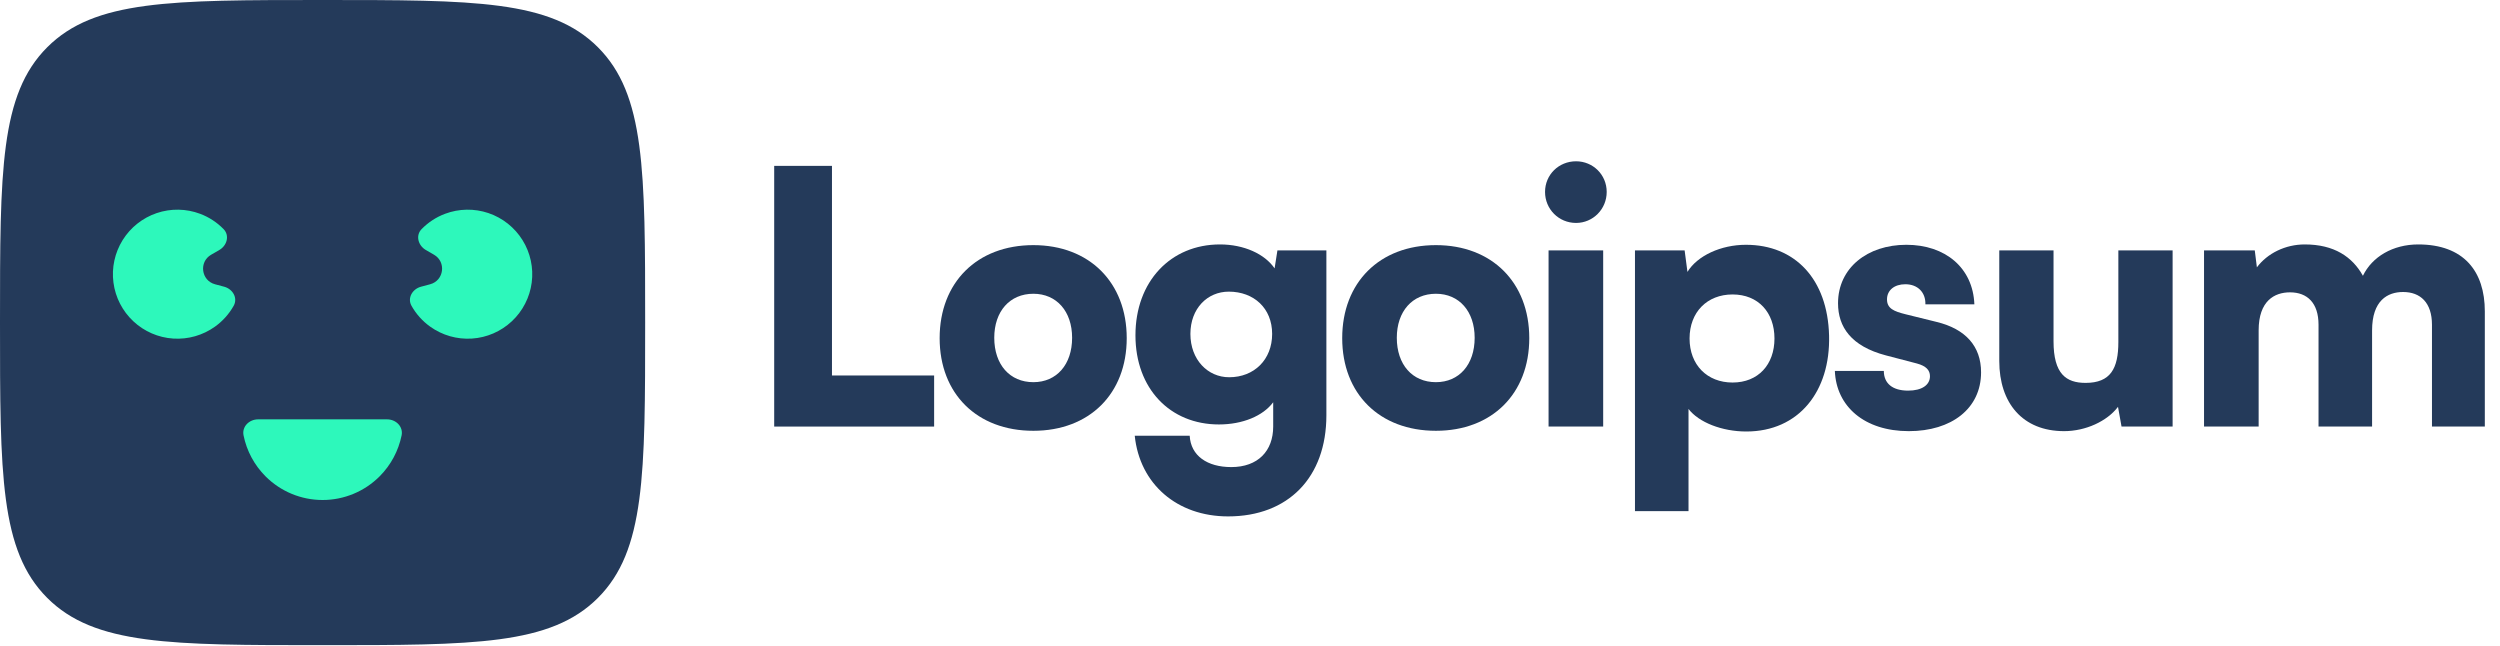
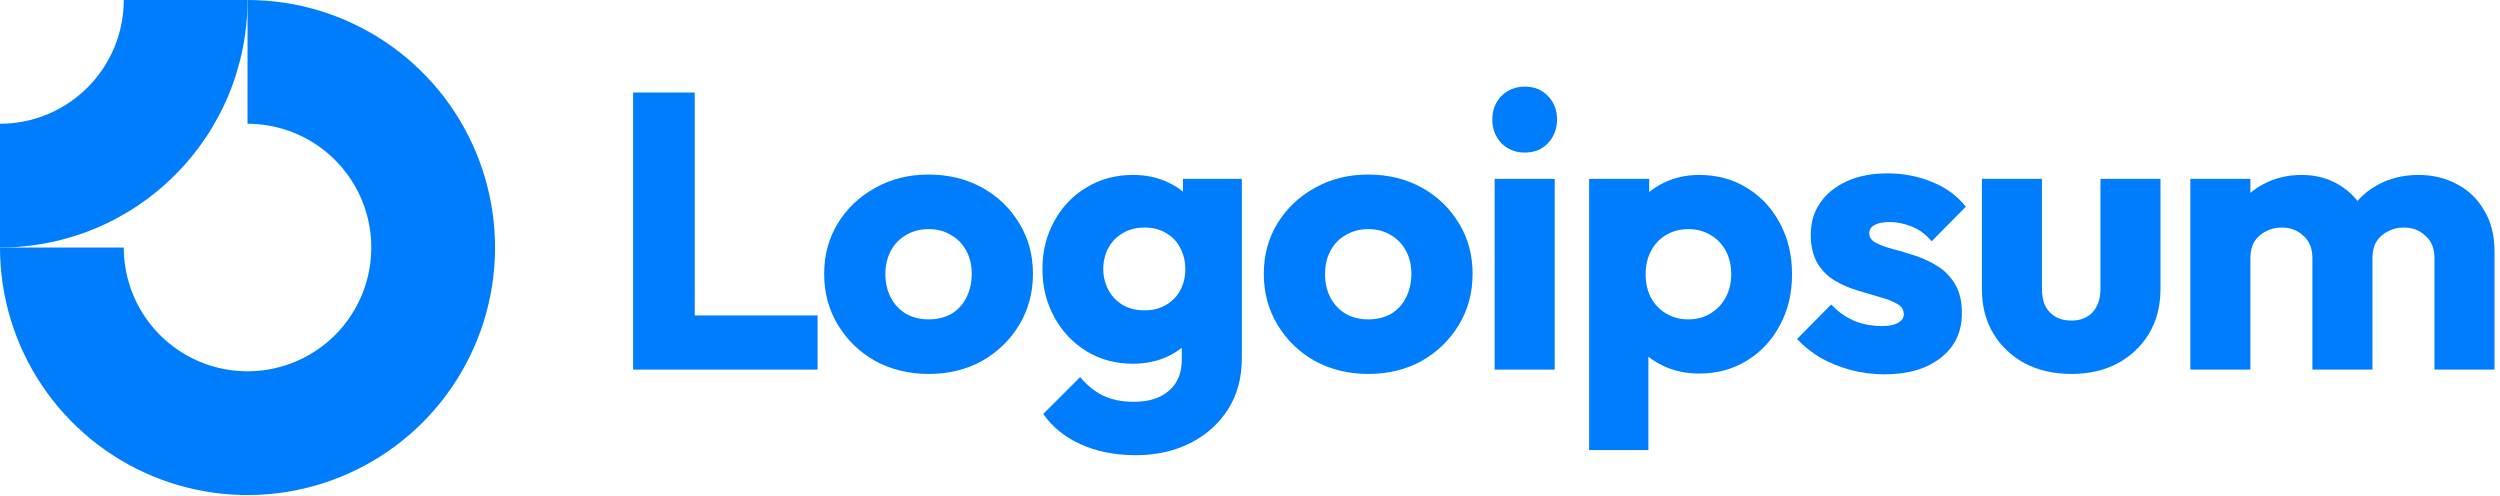
- <svg xmlns="http://www.w3.org/2000/svg" id="logo-34" width="155" height="40" viewBox="0 0 155 40" fill="none">
-   <path d="M51.582 10.284H48V26.447H57.916V23.28H51.582V10.284Z" class="ccustom" fill="#243A5A" />
-   <path d="M58.258 20.965C58.258 24.416 60.574 26.709 64.069 26.709C67.541 26.709 69.857 24.416 69.857 20.965C69.857 17.514 67.541 15.198 64.069 15.198C60.574 15.198 58.258 17.514 58.258 20.965ZM61.644 20.943C61.644 19.305 62.605 18.213 64.069 18.213C65.51 18.213 66.471 19.305 66.471 20.943C66.471 22.603 65.51 23.695 64.069 23.695C62.605 23.695 61.644 22.603 61.644 20.943Z" class="ccustom" fill="#243A5A" />
-   <path d="M70.398 20.79C70.398 24.088 72.538 26.316 75.574 26.316C77.038 26.316 78.305 25.792 78.938 24.94V26.447C78.938 27.954 77.999 28.959 76.339 28.959C74.854 28.959 73.827 28.26 73.761 27.015H70.354C70.66 30.008 72.975 32.017 76.142 32.017C79.877 32.017 82.236 29.593 82.236 25.748V15.526H79.2L79.025 16.64C78.414 15.745 77.125 15.155 75.64 15.155C72.582 15.155 70.398 17.448 70.398 20.79ZM73.805 20.703C73.805 19.13 74.854 18.082 76.186 18.082C77.737 18.082 78.873 19.108 78.873 20.703C78.873 22.297 77.759 23.389 76.208 23.389C74.876 23.389 73.805 22.297 73.805 20.703Z" class="ccustom" fill="#243A5A" />
-   <path d="M83.217 20.965C83.217 24.416 85.532 26.709 89.027 26.709C92.5 26.709 94.815 24.416 94.815 20.965C94.815 17.514 92.5 15.198 89.027 15.198C85.532 15.198 83.217 17.514 83.217 20.965ZM86.602 20.943C86.602 19.305 87.563 18.213 89.027 18.213C90.468 18.213 91.429 19.305 91.429 20.943C91.429 22.603 90.468 23.695 89.027 23.695C87.563 23.695 86.602 22.603 86.602 20.943Z" class="ccustom" fill="#243A5A" />
-   <path d="M97.715 13.822C98.763 13.822 99.615 12.97 99.615 11.9C99.615 10.83 98.763 10 97.715 10C96.645 10 95.793 10.83 95.793 11.9C95.793 12.97 96.645 13.822 97.715 13.822ZM96.011 26.447H99.397V15.526H96.011V26.447Z" class="ccustom" fill="#243A5A" />
-   <path d="M101.368 31.689H104.688V25.355C105.321 26.185 106.763 26.753 108.27 26.753C111.524 26.753 113.49 24.263 113.403 20.812C113.315 17.295 111.284 15.177 108.248 15.177C106.697 15.177 105.234 15.854 104.622 16.858L104.447 15.526H101.368V31.689ZM104.753 20.987C104.753 19.349 105.845 18.256 107.418 18.256C109.012 18.256 110.017 19.37 110.017 20.987C110.017 22.603 109.012 23.717 107.418 23.717C105.845 23.717 104.753 22.625 104.753 20.987Z" class="ccustom" fill="#243A5A" />
-   <path d="M113.761 22.996C113.848 25.202 115.596 26.731 118.348 26.731C120.991 26.731 122.826 25.333 122.826 23.084C122.826 21.467 121.865 20.397 120.073 19.96L118.13 19.48C117.431 19.305 116.994 19.13 116.994 18.562C116.994 17.994 117.452 17.623 118.13 17.623C118.894 17.623 119.396 18.125 119.375 18.868H122.411C122.323 16.596 120.598 15.177 118.195 15.177C115.771 15.177 113.958 16.618 113.958 18.802C113.958 20.266 114.766 21.467 116.928 22.035L118.85 22.537C119.418 22.69 119.658 22.952 119.658 23.324C119.658 23.87 119.156 24.219 118.304 24.219C117.321 24.219 116.797 23.761 116.797 22.996H113.761Z" class="ccustom" fill="#243A5A" />
-   <path d="M127.974 26.731C129.307 26.731 130.639 26.119 131.316 25.224L131.535 26.447H134.702V15.526H131.338V21.205C131.338 22.843 130.858 23.739 129.307 23.739C128.105 23.739 127.319 23.193 127.319 21.161V15.526H123.955V22.384C123.955 24.984 125.397 26.731 127.974 26.731Z" class="ccustom" fill="#243A5A" />
-   <path d="M140.036 26.447V20.484C140.036 18.649 141.019 18.125 141.98 18.125C143.05 18.125 143.749 18.781 143.749 20.135V26.447H147.069V20.484C147.069 18.628 148.03 18.104 148.991 18.104C150.061 18.104 150.782 18.759 150.782 20.135V26.447H154.059V19.305C154.059 16.815 152.748 15.155 149.93 15.155C148.358 15.155 147.069 15.919 146.501 17.099C145.846 15.919 144.71 15.155 142.897 15.155C141.696 15.155 140.582 15.701 139.927 16.575L139.796 15.526H136.65V26.447H140.036Z" class="ccustom" fill="#243A5A" />
-   <path d="M0 20C0 10.572 0 5.858 2.929 2.929C5.858 0 10.572 0 20 0C29.428 0 34.142 0 37.071 2.929C40 5.858 40 10.572 40 20C40 29.428 40 34.142 37.071 37.071C34.142 40 29.428 40 20 40C10.572 40 5.858 40 2.929 37.071C0 34.142 0 29.428 0 20Z" class="ccustom" fill="#243A5A" />
-   <path d="M24 26C24.552 26 25.01 26.452 24.9 26.993C24.706 27.949 24.235 28.835 23.535 29.535C22.598 30.473 21.326 31 20 31C18.674 31 17.402 30.473 16.465 29.535C15.764 28.835 15.293 27.949 15.1 26.993C14.99 26.452 15.448 26 16 26L24 26Z" class="ccompli2" fill="#2DF8BB" />
-   <path d="M26.102 17.776C25.569 17.919 25.242 18.477 25.513 18.959C25.797 19.466 26.191 19.908 26.67 20.251C27.422 20.79 28.338 21.052 29.262 20.991C30.185 20.931 31.059 20.552 31.734 19.919C32.41 19.287 32.845 18.44 32.966 17.522C33.087 16.605 32.886 15.674 32.397 14.888C31.908 14.102 31.162 13.51 30.286 13.212C29.41 12.915 28.457 12.93 27.591 13.256C27.04 13.464 26.545 13.789 26.139 14.205C25.753 14.6 25.924 15.224 26.402 15.5L26.909 15.793C27.681 16.238 27.529 17.394 26.668 17.625L26.102 17.776Z" class="ccompli2" fill="#2DF8BB" />
-   <path d="M13.898 17.776C14.431 17.919 14.758 18.477 14.488 18.959C14.203 19.466 13.809 19.908 13.33 20.251C12.578 20.79 11.662 21.052 10.739 20.991C9.815 20.931 8.941 20.552 8.266 19.919C7.59 19.287 7.155 18.44 7.034 17.522C6.913 16.605 7.115 15.674 7.603 14.888C8.092 14.102 8.838 13.51 9.714 13.212C10.591 12.915 11.543 12.93 12.409 13.256C12.961 13.464 13.456 13.789 13.862 14.205C14.248 14.6 14.076 15.224 13.598 15.5L13.091 15.793C12.319 16.238 12.472 17.394 13.332 17.625L13.898 17.776Z" class="ccompli2" fill="#2DF8BB" />
+ <svg xmlns="http://www.w3.org/2000/svg" id="logo-87" width="202" height="40" viewBox="0 0 202 40" fill="none">
+   <path class="ccustom" fill-rule="evenodd" clip-rule="evenodd" d="M25.556 11.685C23.911 10.586 21.978 10 20 10V0C23.956 0 27.822 1.173 31.111 3.371C34.4 5.568 36.964 8.692 38.478 12.346C39.991 16.001 40.387 20.022 39.616 23.902C38.844 27.781 36.939 31.345 34.142 34.142C31.345 36.939 27.781 38.844 23.902 39.616C20.022 40.387 16.001 39.991 12.346 38.478C8.692 36.964 5.568 34.4 3.371 31.111C1.173 27.822 0 23.956 0 20H10C10 21.978 10.586 23.911 11.685 25.556C12.784 27.2 14.346 28.482 16.173 29.239C18 29.996 20.011 30.194 21.951 29.808C23.891 29.422 25.672 28.47 27.071 27.071C28.47 25.672 29.422 23.891 29.808 21.951C30.194 20.011 29.996 18 29.239 16.173C28.482 14.346 27.2 12.784 25.556 11.685Z" fill="#007DFC" />
+   <path class="ccustom" fill-rule="evenodd" clip-rule="evenodd" d="M10 1.47023e-06C10 1.313 9.741 2.614 9.239 3.827C8.736 5.04 8 6.142 7.071 7.071C6.142 8 5.04 8.736 3.827 9.239C2.614 9.741 1.313 10 6.15916e-06 10L5.72205e-06 20C2.626 20 5.227 19.483 7.654 18.478C10.08 17.473 12.285 15.999 14.142 14.142C15.999 12.285 17.473 10.08 18.478 7.654C19.483 5.227 20 2.626 20 -3.8147e-06L10 1.47023e-06Z" fill="#007DFC" />
+   <path class="ccustom" d="M125.619 14.453H120.767V29.865H125.619V14.453Z" fill="#007DFC" />
+   <path class="ccustom" d="M121.307 11.567C121.814 12.074 122.448 12.328 123.209 12.328C123.97 12.328 124.594 12.074 125.08 11.567C125.567 11.038 125.81 10.404 125.81 9.664C125.81 8.903 125.567 8.268 125.08 7.761C124.594 7.254 123.97 7 123.209 7C122.448 7 121.814 7.254 121.307 7.761C120.82 8.268 120.577 8.903 120.577 9.664C120.577 10.404 120.82 11.038 121.307 11.567Z" fill="#007DFC" />
+   <path class="ccustom" d="M51.156 29.865V7.476H56.135V25.488H66.061V29.865H51.156Z" fill="#007DFC" />
+   <path class="ccustom" fill-rule="evenodd" clip-rule="evenodd" d="M75.027 30.214C73.442 30.214 72.004 29.865 70.715 29.167C69.446 28.448 68.442 27.476 67.702 26.25C66.962 25.023 66.592 23.649 66.592 22.127C66.592 20.605 66.962 19.241 67.702 18.036C68.442 16.831 69.446 15.88 70.715 15.182C71.983 14.463 73.421 14.104 75.027 14.104C76.634 14.104 78.072 14.453 79.34 15.15C80.609 15.848 81.613 16.81 82.353 18.036C83.093 19.241 83.463 20.605 83.463 22.127C83.463 23.649 83.093 25.023 82.353 26.25C81.613 27.476 80.609 28.448 79.34 29.167C78.072 29.865 76.634 30.214 75.027 30.214ZM75.027 25.806C75.725 25.806 76.338 25.658 76.867 25.362C77.395 25.044 77.797 24.611 78.072 24.061C78.368 23.491 78.516 22.846 78.516 22.127C78.516 21.408 78.368 20.784 78.072 20.256C77.776 19.706 77.364 19.283 76.835 18.987C76.328 18.67 75.725 18.512 75.027 18.512C74.351 18.512 73.748 18.67 73.22 18.987C72.691 19.283 72.279 19.706 71.983 20.256C71.687 20.806 71.539 21.44 71.539 22.159C71.539 22.856 71.687 23.491 71.983 24.061C72.279 24.611 72.691 25.044 73.22 25.362C73.748 25.658 74.351 25.806 75.027 25.806Z" fill="#007DFC" />
+   <path class="ccustom" fill-rule="evenodd" clip-rule="evenodd" d="M87.306 35.89C88.595 36.482 90.086 36.778 91.777 36.778C93.426 36.778 94.896 36.45 96.185 35.795C97.475 35.14 98.49 34.231 99.23 33.068C99.969 31.905 100.34 30.531 100.34 28.945V14.453H95.583V15.488C95.229 15.19 94.827 14.94 94.378 14.738C93.553 14.336 92.612 14.135 91.555 14.135C90.139 14.135 88.881 14.474 87.781 15.15C86.682 15.806 85.815 16.715 85.181 17.877C84.547 19.019 84.23 20.309 84.23 21.746C84.23 23.163 84.547 24.453 85.181 25.615C85.815 26.778 86.682 27.698 87.781 28.374C88.881 29.051 90.139 29.389 91.555 29.389C92.591 29.389 93.532 29.188 94.378 28.787C94.787 28.592 95.157 28.363 95.487 28.099V29.072C95.487 30.15 95.139 30.985 94.441 31.577C93.764 32.169 92.824 32.465 91.619 32.465C90.646 32.465 89.811 32.296 89.113 31.958C88.437 31.62 87.824 31.123 87.274 30.467L84.293 33.448C85.033 34.505 86.037 35.319 87.306 35.89ZM94.219 24.632C93.733 24.928 93.151 25.076 92.475 25.076C91.798 25.076 91.206 24.928 90.699 24.632C90.213 24.336 89.832 23.934 89.557 23.427C89.282 22.899 89.145 22.338 89.145 21.746C89.145 21.112 89.282 20.541 89.557 20.034C89.832 19.526 90.223 19.125 90.731 18.829C91.238 18.533 91.819 18.385 92.475 18.385C93.151 18.385 93.733 18.533 94.219 18.829C94.726 19.125 95.107 19.526 95.361 20.034C95.635 20.541 95.773 21.112 95.773 21.746C95.773 22.381 95.635 22.951 95.361 23.459C95.107 23.945 94.726 24.336 94.219 24.632Z" fill="#007DFC" />
+   <path class="ccustom" fill-rule="evenodd" clip-rule="evenodd" d="M110.551 30.214C108.965 30.214 107.527 29.865 106.238 29.167C104.969 28.448 103.965 27.476 103.225 26.25C102.485 25.023 102.115 23.649 102.115 22.127C102.115 20.605 102.485 19.241 103.225 18.036C103.965 16.831 104.969 15.88 106.238 15.182C107.506 14.463 108.944 14.104 110.551 14.104C112.157 14.104 113.595 14.453 114.863 15.15C116.132 15.848 117.136 16.81 117.876 18.036C118.616 19.241 118.986 20.605 118.986 22.127C118.986 23.649 118.616 25.023 117.876 26.25C117.136 27.476 116.132 28.448 114.863 29.167C113.595 29.865 112.157 30.214 110.551 30.214ZM110.551 25.806C111.248 25.806 111.861 25.658 112.39 25.362C112.918 25.044 113.32 24.611 113.595 24.061C113.891 23.491 114.039 22.846 114.039 22.127C114.039 21.408 113.891 20.784 113.595 20.256C113.299 19.706 112.887 19.283 112.358 18.987C111.851 18.67 111.248 18.512 110.551 18.512C109.874 18.512 109.271 18.67 108.743 18.987C108.214 19.283 107.802 19.706 107.506 20.256C107.21 20.806 107.062 21.44 107.062 22.159C107.062 22.856 107.21 23.491 107.506 24.061C107.802 24.611 108.214 25.044 108.743 25.362C109.271 25.658 109.874 25.806 110.551 25.806Z" fill="#007DFC" />
+   <path class="ccustom" fill-rule="evenodd" clip-rule="evenodd" d="M137.281 30.182C136.246 30.182 135.294 29.981 134.427 29.579C133.971 29.368 133.559 29.116 133.191 28.822V36.366H128.402V14.453H133.254V15.516C133.606 15.228 133.997 14.979 134.427 14.77C135.294 14.347 136.246 14.135 137.281 14.135C138.74 14.135 140.03 14.484 141.15 15.182C142.292 15.88 143.18 16.831 143.814 18.036C144.47 19.241 144.797 20.615 144.797 22.159C144.797 23.702 144.47 25.076 143.814 26.281C143.18 27.486 142.292 28.438 141.15 29.135C140.03 29.833 138.74 30.182 137.281 30.182ZM136.394 25.806C137.091 25.806 137.694 25.647 138.201 25.33C138.73 25.013 139.142 24.579 139.438 24.03C139.734 23.48 139.882 22.856 139.882 22.159C139.882 21.44 139.734 20.806 139.438 20.256C139.142 19.706 138.73 19.283 138.201 18.987C137.694 18.67 137.102 18.512 136.425 18.512C135.749 18.512 135.146 18.67 134.618 18.987C134.11 19.283 133.709 19.706 133.413 20.256C133.117 20.806 132.969 21.44 132.969 22.159C132.969 22.856 133.106 23.48 133.381 24.03C133.677 24.579 134.089 25.013 134.618 25.33C135.146 25.647 135.738 25.806 136.394 25.806Z" fill="#007DFC" />
+   <path class="ccustom" d="M149.546 29.896C150.434 30.129 151.332 30.245 152.241 30.245C154.165 30.245 155.687 29.801 156.808 28.913C157.949 28.026 158.52 26.831 158.52 25.33C158.52 24.357 158.341 23.575 157.981 22.983C157.622 22.37 157.157 21.884 156.586 21.524C156.015 21.165 155.412 20.88 154.778 20.668C154.144 20.457 153.541 20.277 152.971 20.129C152.4 19.981 151.935 19.812 151.575 19.622C151.216 19.431 151.036 19.178 151.036 18.86C151.036 18.564 151.174 18.343 151.448 18.195C151.723 18.025 152.135 17.941 152.685 17.941C153.256 17.941 153.837 18.057 154.429 18.29C155.042 18.522 155.592 18.924 156.078 19.495L158.837 16.704C158.14 15.816 157.231 15.15 156.11 14.706C155.011 14.241 153.806 14.008 152.495 14.008C151.248 14.008 150.159 14.22 149.229 14.643C148.298 15.066 147.579 15.647 147.072 16.387C146.565 17.106 146.311 17.962 146.311 18.956C146.311 19.886 146.491 20.658 146.85 21.271C147.209 21.863 147.675 22.328 148.245 22.666C148.816 23.004 149.419 23.269 150.053 23.459C150.687 23.649 151.29 23.829 151.861 23.998C152.431 24.146 152.897 24.326 153.256 24.537C153.637 24.727 153.827 25.013 153.827 25.393C153.827 25.689 153.668 25.922 153.351 26.091C153.055 26.26 152.622 26.345 152.051 26.345C151.226 26.345 150.465 26.197 149.768 25.901C149.07 25.584 148.467 25.15 147.96 24.601L145.201 27.391C145.73 27.962 146.364 28.47 147.104 28.913C147.865 29.336 148.679 29.664 149.546 29.896Z" fill="#007DFC" />
+   <path class="ccustom" d="M167.368 30.214C165.952 30.214 164.694 29.928 163.595 29.357C162.516 28.765 161.671 27.962 161.058 26.947C160.444 25.911 160.138 24.727 160.138 23.395V14.453H164.99V23.332C164.99 23.86 165.074 24.315 165.244 24.696C165.434 25.076 165.709 25.372 166.068 25.584C166.428 25.795 166.861 25.901 167.368 25.901C168.087 25.901 168.658 25.679 169.081 25.235C169.504 24.77 169.715 24.135 169.715 23.332V14.453H174.567V23.364C174.567 24.717 174.261 25.911 173.647 26.947C173.034 27.962 172.189 28.765 171.11 29.357C170.032 29.928 168.785 30.214 167.368 30.214Z" fill="#007DFC" />
+   <path class="ccustom" d="M181.831 14.453H176.979V29.865H181.831V20.858C181.831 20.33 181.937 19.886 182.148 19.526C182.381 19.167 182.688 18.892 183.068 18.702C183.449 18.491 183.882 18.385 184.368 18.385C185.066 18.385 185.647 18.607 186.112 19.051C186.599 19.474 186.842 20.076 186.842 20.858V29.865H191.694V20.858C191.694 20.33 191.8 19.886 192.011 19.526C192.244 19.167 192.55 18.892 192.931 18.702C193.311 18.491 193.745 18.385 194.231 18.385C194.929 18.385 195.51 18.607 195.975 19.051C196.461 19.474 196.704 20.076 196.704 20.858V29.865H201.557V20.319C201.557 19.03 201.282 17.93 200.732 17.021C200.203 16.091 199.474 15.383 198.544 14.896C197.635 14.389 196.588 14.135 195.404 14.135C194.199 14.135 193.11 14.4 192.138 14.928C191.506 15.265 190.954 15.7 190.481 16.232C190.04 15.675 189.504 15.219 188.871 14.865C188.026 14.379 187.064 14.135 185.986 14.135C184.844 14.135 183.819 14.379 182.91 14.865C182.514 15.067 182.155 15.309 181.831 15.592V14.453Z" fill="#007DFC" />
</svg>
